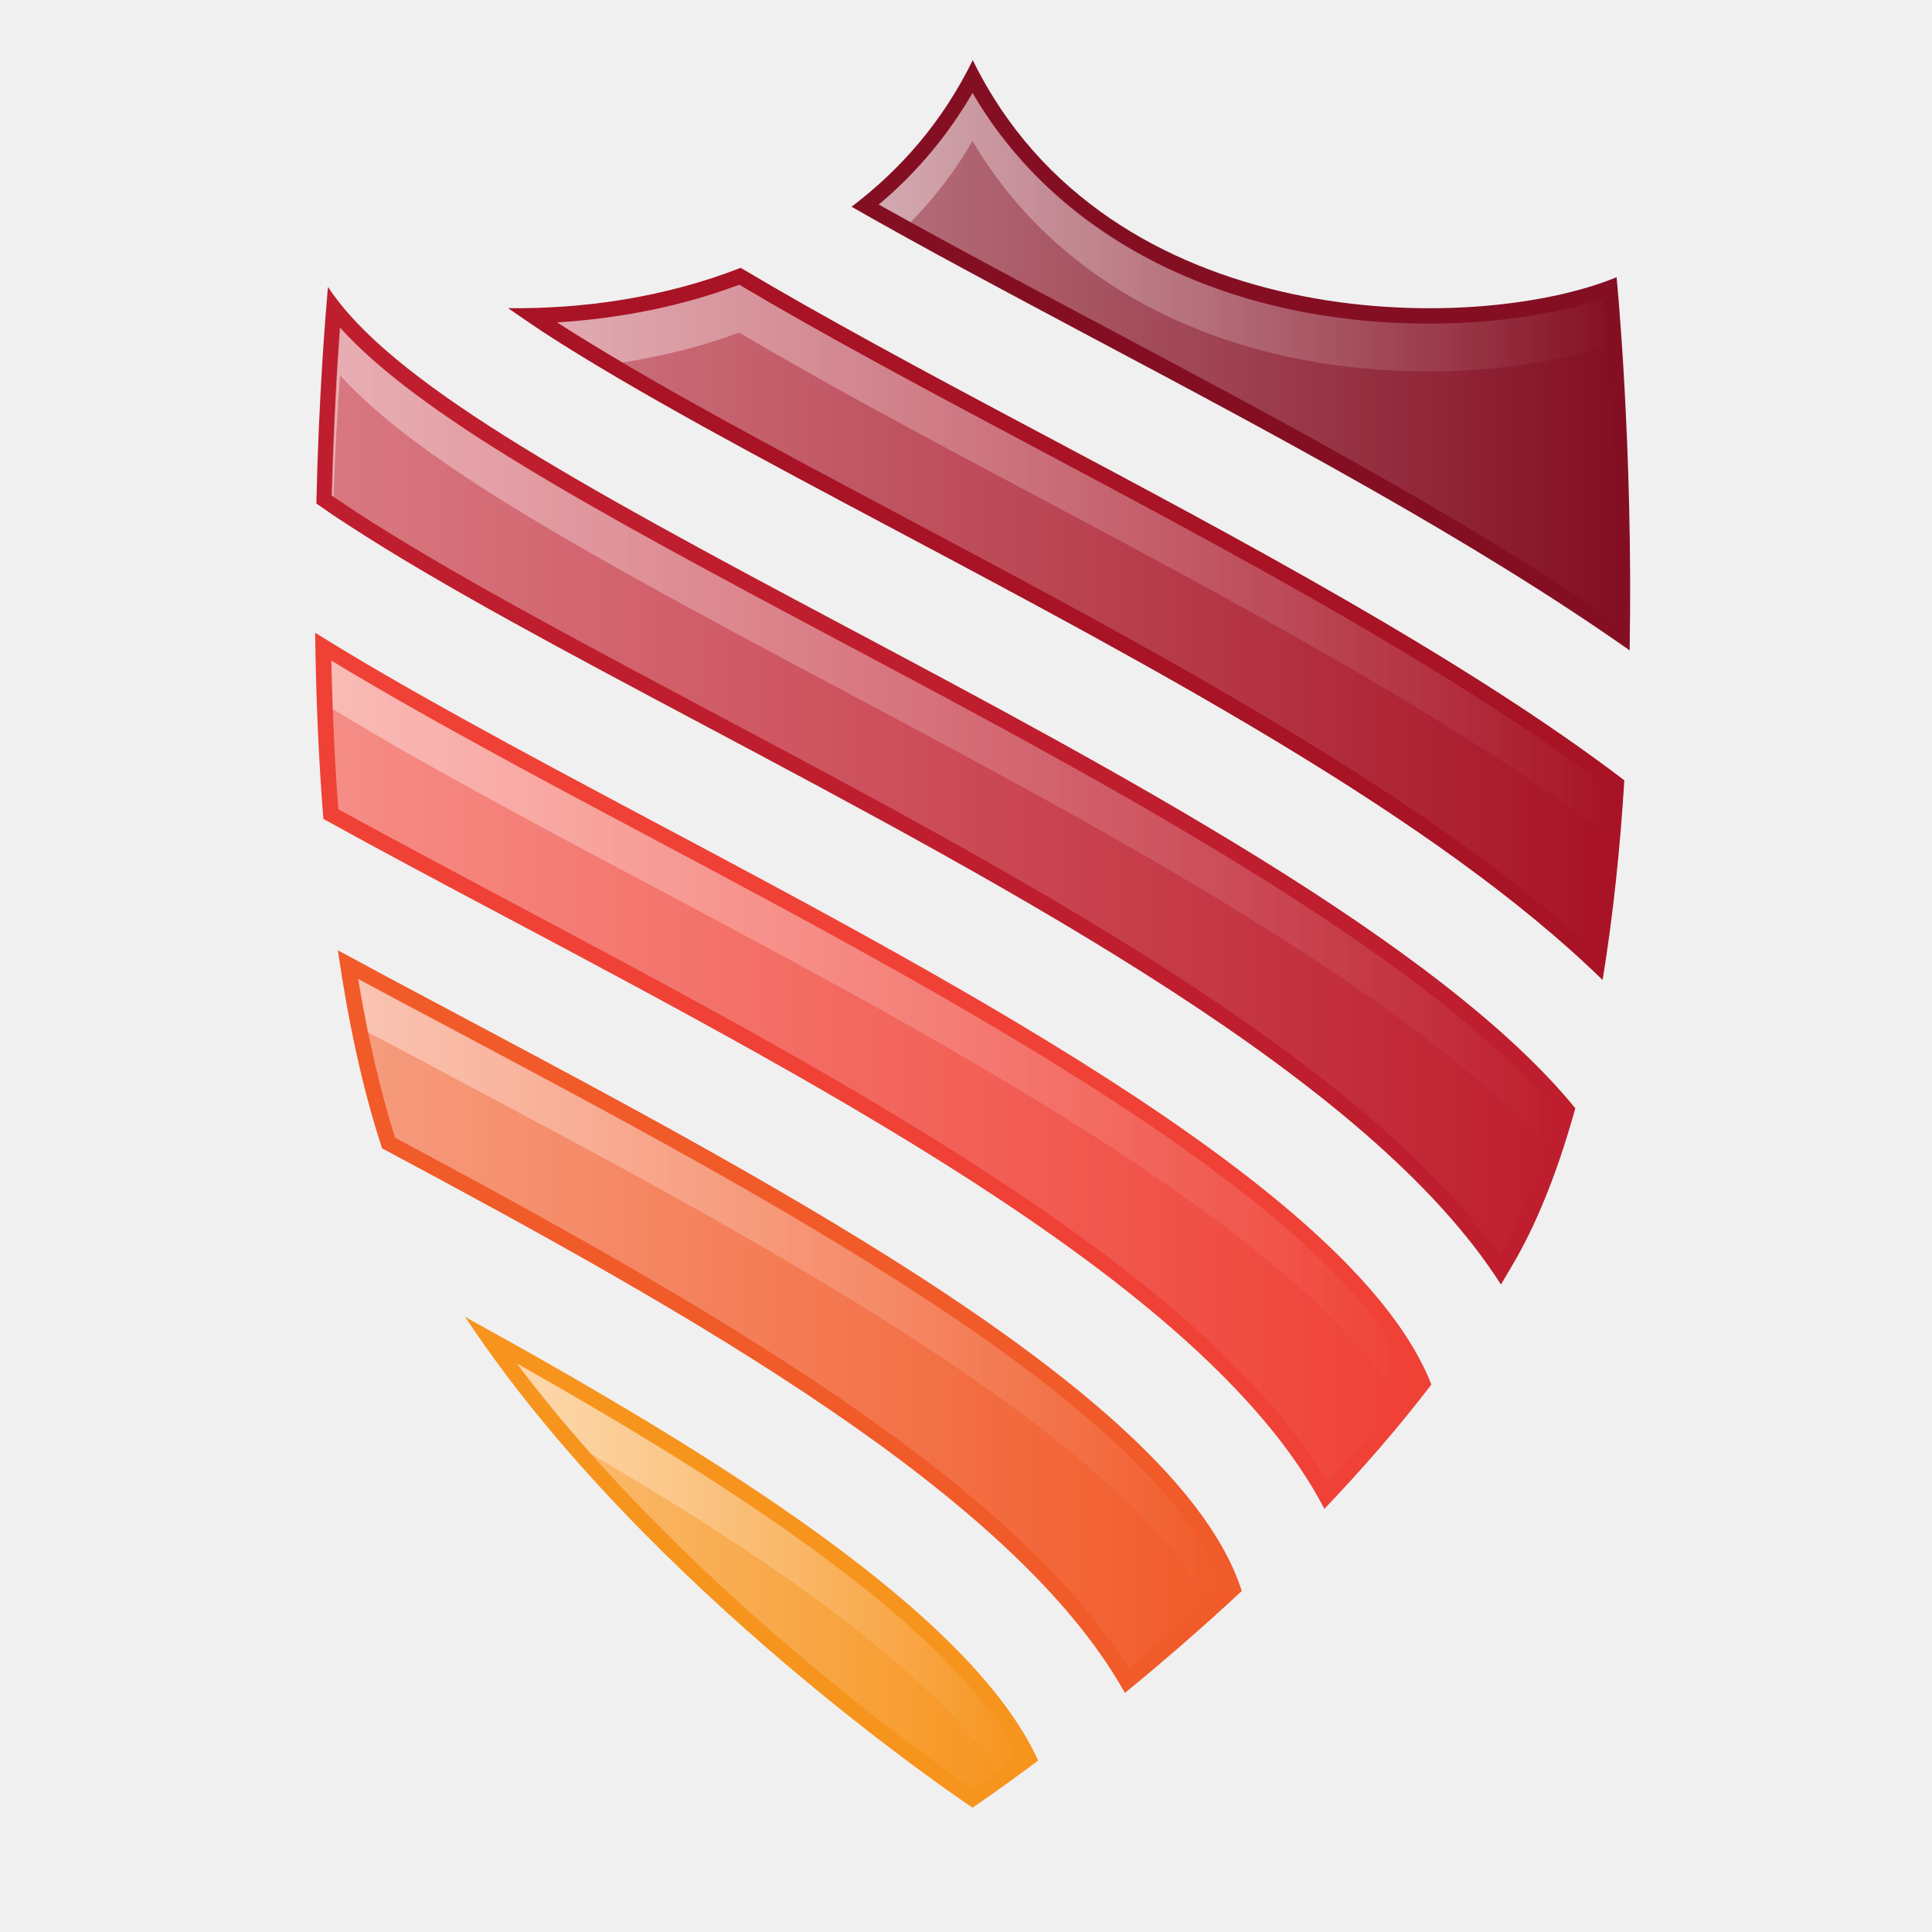
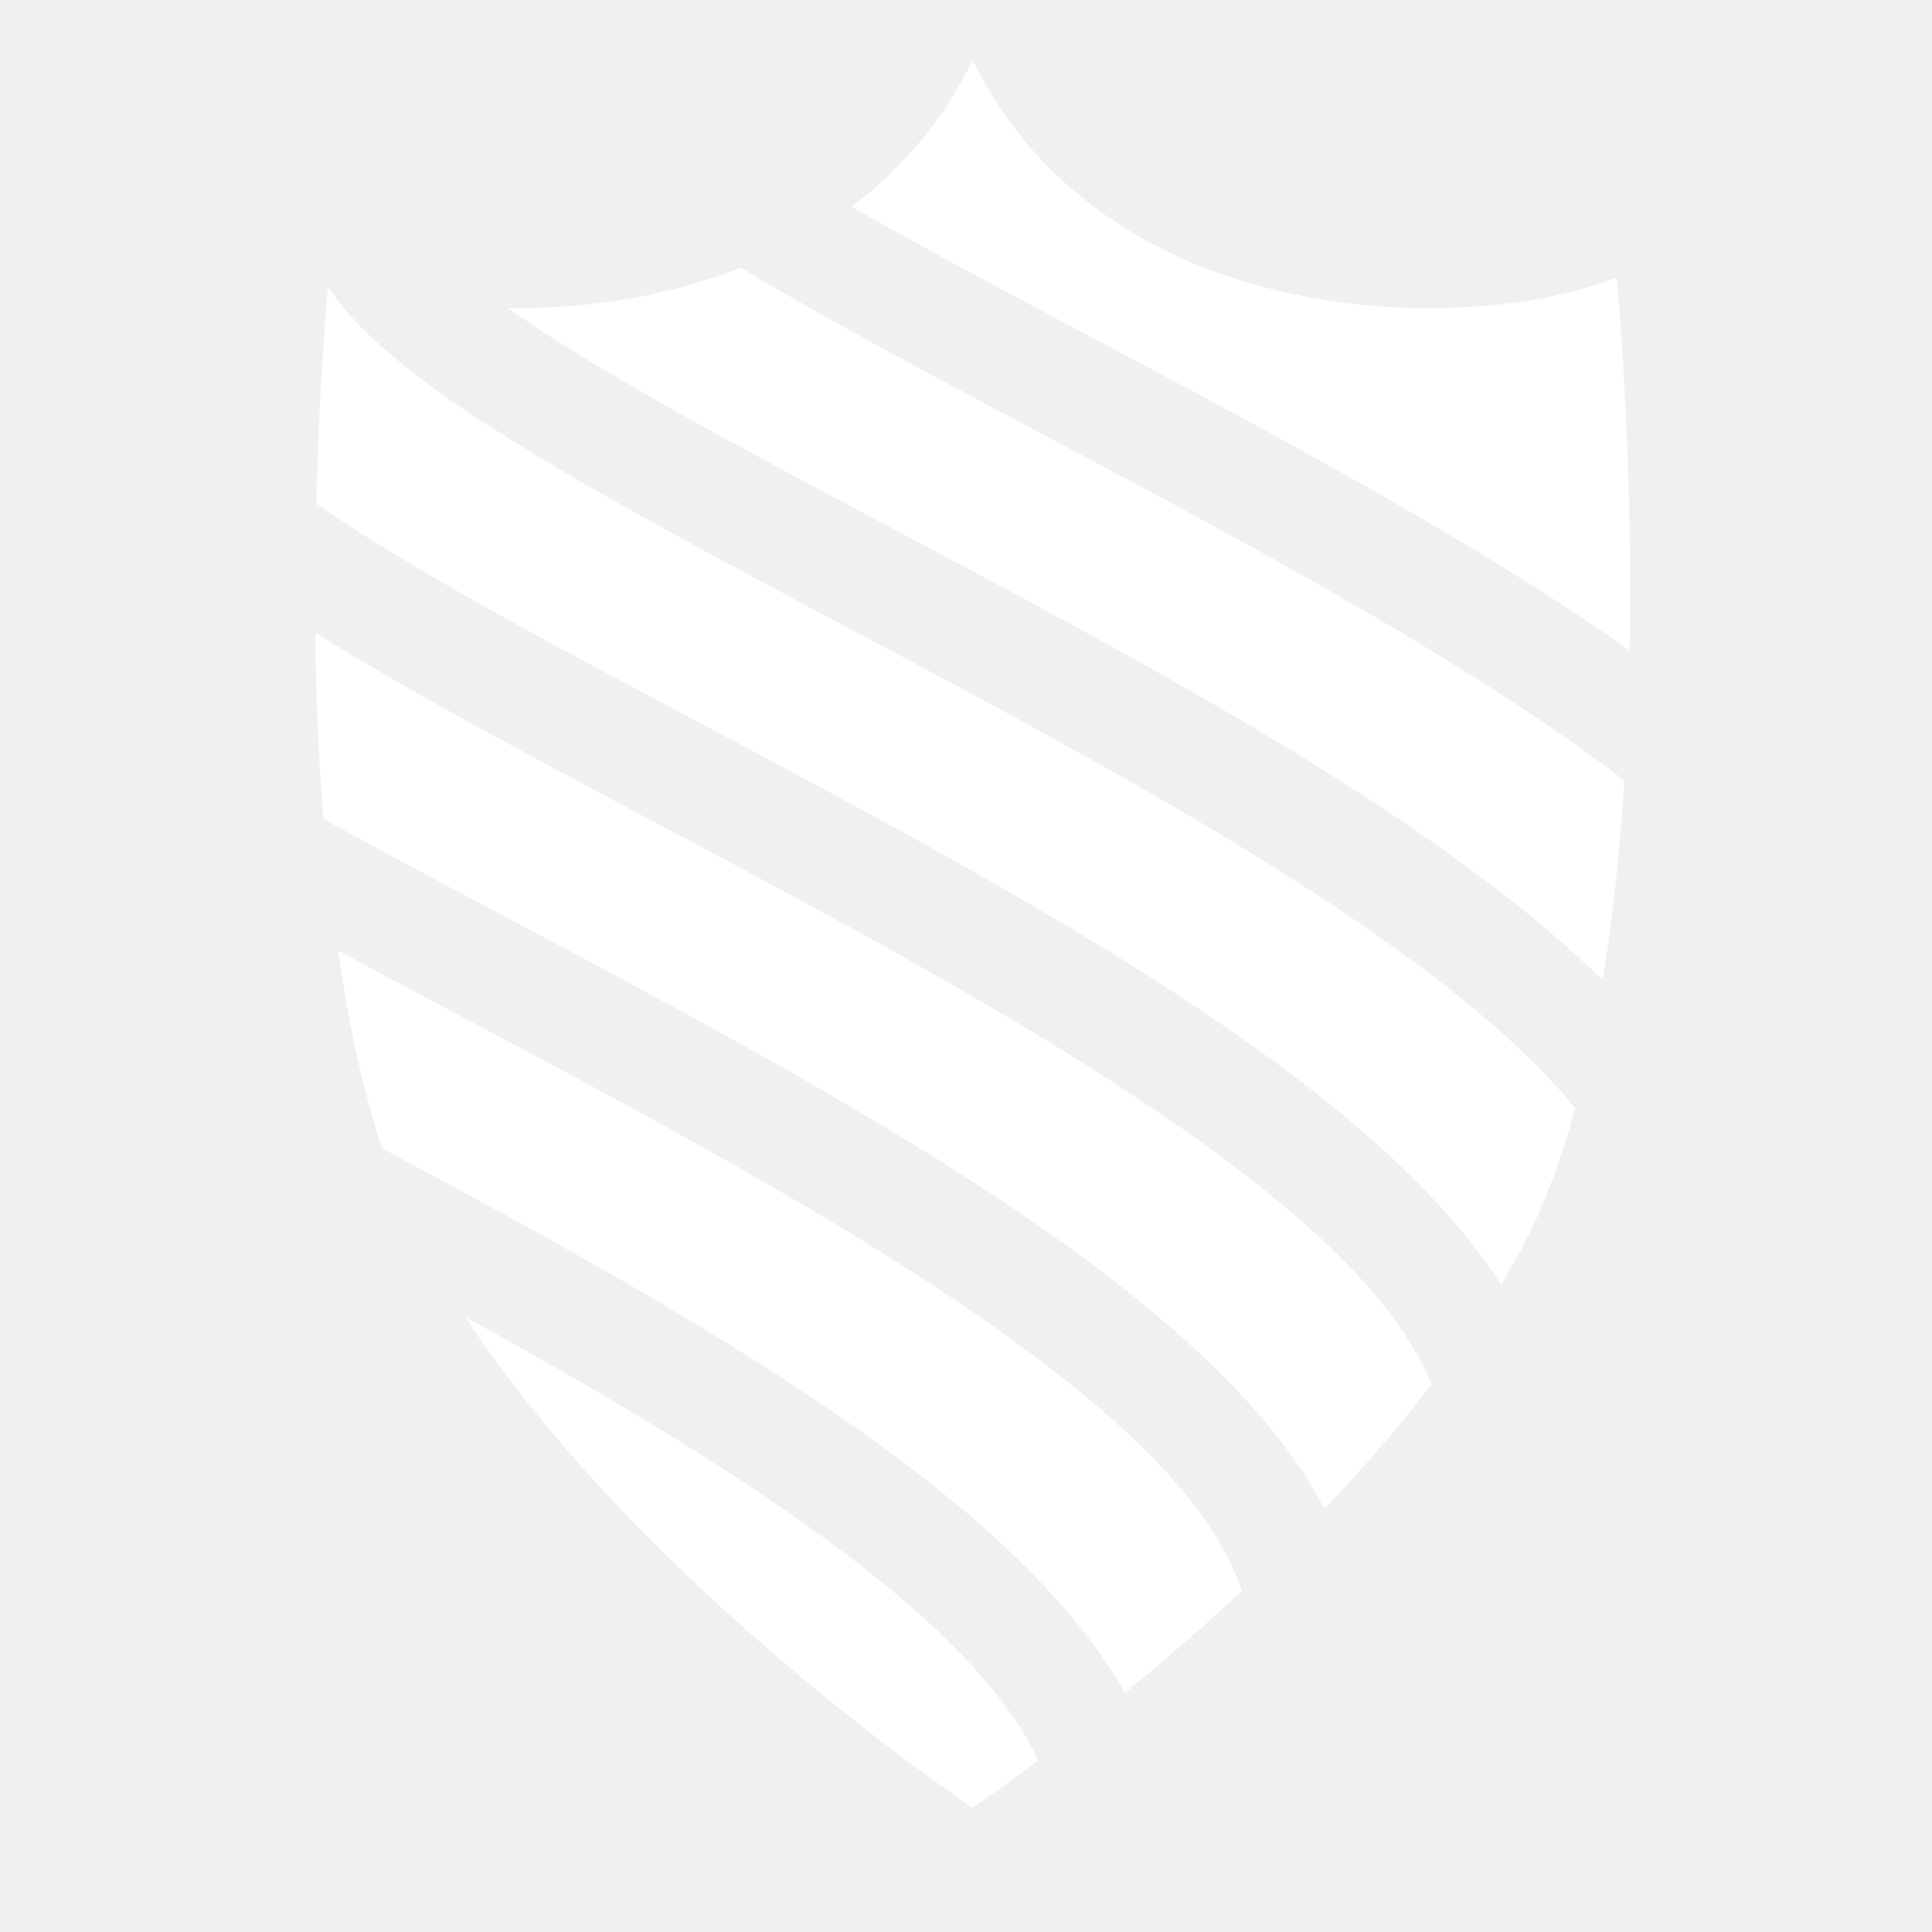
<svg xmlns="http://www.w3.org/2000/svg" version="1.1" x="0px" y="0px" viewBox="0 0 800 800" style="enable-background:new 0 0 800 800;" xml:space="preserve">
  <style type="text/css">
- 	.st0{fill:#A81325;}
+ 	.st0{fill:#FFFFFF;}
	.st1{fill:url(#SVGID_1_);}
- 	.st2{fill:#F15A29;}
+ 	.st2{fill:#FFFFFF;}
	.st3{fill:url(#SVGID_2_);}
- 	.st4{fill:#BE1E2D;}
+ 	.st4{fill:#FFFFFF;}
	.st5{fill:url(#SVGID_3_);}
- 	.st6{fill:#EF4136;}
+ 	.st6{fill:#FFFFFF;}
	.st7{fill:url(#SVGID_4_);}
- 	.st8{fill:#F7941E;}
+ 	.st8{fill:#FFFFFF;}
	.st9{fill:url(#SVGID_5_);}
- 	.st10{fill:#840F23;}
+ 	.st10{fill:#FFFFFF;}
	.st11{fill:url(#SVGID_6_);}
	.st12{fill:url(#SVGID_7_);}
	.st13{fill:url(#SVGID_8_);}
	.st14{fill:url(#SVGID_9_);}
	.st15{fill:url(#SVGID_10_);}
	.st16{fill:url(#SVGID_11_);}
	.st17{fill:url(#SVGID_12_);}
</style>
  <g id="Background">
</g>
  <g id="Objects">
    <g>
      <path class="st0" d="M371,219.6c107.2,57,224.1,119.2,292.6,186.2c4.4-26.9,7.3-55,9-82.7C606.4,272.7,512.4,222.7,430.2,179    c-48.8-25.9-90.1-48.2-123.5-68.1c-31.7,12.4-65.7,17.1-96.3,16.7c4.3,3,9,6.2,14.2,9.7C262.6,162,315.3,190,371,219.6z" />
      <linearGradient id="SVGID_1_" gradientUnits="userSpaceOnUse" x1="230.733" y1="255.31" x2="666.008" y2="255.31">
        <stop offset="0" style="stop-color:#FFFFFF;stop-opacity:0.4" />
        <stop offset="1" style="stop-color:#FFFFFF;stop-opacity:0" />
      </linearGradient>
      <path class="st1" d="M659.1,392.7C588.9,328.2,475,267.6,374,213.9c-54.3-28.9-105.8-56.2-143.3-80.4c26.5-1.6,52.3-6.9,75.4-15.6    c34.3,20.4,76.8,43.2,121.1,66.7c81.2,43.2,173,92,238.8,141.5C664.4,349.8,662.1,372.1,659.1,392.7z" />
      <path class="st2" d="M189.2,419.9c-17.4-9.2-33.8-18-49.3-26.4c4.2,29,10.1,57,18.3,82C286,543.8,420.1,619.1,465.8,701    c14.9-12.2,31.4-26.4,48.4-42.2C488.9,579.3,323.4,491.3,189.2,419.9z" />
      <linearGradient id="SVGID_2_" gradientUnits="userSpaceOnUse" x1="148.313" y1="548.29" x2="506.71" y2="548.29">
        <stop offset="0" style="stop-color:#FFFFFF;stop-opacity:0.4" />
        <stop offset="1" style="stop-color:#FFFFFF;stop-opacity:0" />
      </linearGradient>
      <path class="st3" d="M467.5,691.2c-48.7-78.9-176.4-151.9-303.9-220.1c-6.1-19.2-11.2-41.3-15.3-65.8    c12.1,6.5,24.7,13.2,37.9,20.2c130.3,69.3,291.9,155.2,320.5,231.3C494.2,668.4,481,680,467.5,691.2z" />
      <path class="st4" d="M349.9,259.3c-115-61.1-188.6-101.7-214.1-140.5c-1,11.2-3.8,45-4.8,89.7c4.1,2.9,8.5,5.9,13.5,9.1    c37.9,24.7,90.6,52.7,146.3,82.3c131.2,69.8,277,147.4,330.7,232c2.1-3.5,4.2-7.1,6.3-10.7c10.1-17.9,18.1-39.2,24.5-62.3    C596.6,390.6,462.3,319.1,349.9,259.3z" />
      <linearGradient id="SVGID_3_" gradientUnits="userSpaceOnUse" x1="137.416" y1="327.743" x2="645.078" y2="327.743">
        <stop offset="0" style="stop-color:#FFFFFF;stop-opacity:0.4" />
        <stop offset="1" style="stop-color:#FFFFFF;stop-opacity:0" />
      </linearGradient>
      <path class="st5" d="M621,519.8c-58.7-82.8-201.2-158.5-327.4-225.6c-55.6-29.6-108.1-57.5-145.8-82c-3.8-2.5-7.2-4.8-10.5-7    c0.8-29.2,2.2-53.4,3.4-69.5c32.7,36.1,102,74,206,129.3c108,57.4,242.1,128.8,298.2,195.4c-6.4,22.5-14.2,41.9-23,57.7    C621.7,518.6,621.4,519.2,621,519.8z" />
      <path class="st6" d="M269.5,339.6c-56.6-30.1-103.2-55.2-139-77.6c0.3,24.7,1.3,50.8,3.4,77.1c23.9,13.2,49.8,27,76.4,41.1    C348.1,453.5,502,535.3,548.4,624.8c15.4-16.2,30.5-33.4,44.3-51.5C562.3,495.3,400.9,409.5,269.5,339.6z" />
      <linearGradient id="SVGID_4_" gradientUnits="userSpaceOnUse" x1="137.192" y1="443.816" x2="585.401" y2="443.816">
        <stop offset="0" style="stop-color:#FFFFFF;stop-opacity:0.4" />
        <stop offset="1" style="stop-color:#FFFFFF;stop-opacity:0" />
      </linearGradient>
      <path class="st7" d="M549.8,614c-52-88.2-202.9-168.5-336.4-239.5c-23.2-12.4-49.4-26.3-73.3-39.4c-1.5-19.5-2.4-40.1-2.9-61.5    c35.3,21.4,79.7,45.3,129.3,71.7c127.6,67.9,285.9,152.1,318.9,227.1C574.7,586.1,562.7,600.1,549.8,614z" />
      <path class="st8" d="M192.6,545.3c74.8,113.3,210.1,203.2,210.1,203.2h0h0c0,0,10.5-7,27.2-19.5    C402.2,668.4,298.4,603.6,192.6,545.3z" />
      <linearGradient id="SVGID_5_" gradientUnits="userSpaceOnUse" x1="214.096" y1="652.657" x2="421.82" y2="652.657">
        <stop offset="0" style="stop-color:#FFFFFF;stop-opacity:0.4" />
        <stop offset="1" style="stop-color:#FFFFFF;stop-opacity:0" />
      </linearGradient>
      <path class="st9" d="M402.7,740.7c-20.1-13.8-120.7-85.5-188.6-176.1c86,48.5,179.1,107.8,207.7,162.4    C413.2,733.4,406.5,738.1,402.7,740.7z" />
      <path class="st10" d="M451.3,139.3c76.6,40.7,158.2,84.1,223.5,130c1.5-85.1-5.4-154.5-5.4-154.5    c-59.1,24.2-210.8,24.1-266.6-89.9h0h0c-12.6,25.7-30.1,45.5-50.2,60.7C382.3,102.6,416.2,120.6,451.3,139.3z" />
      <linearGradient id="SVGID_6_" gradientUnits="userSpaceOnUse" x1="363.965" y1="147.829" x2="668.572" y2="147.829">
        <stop offset="0" style="stop-color:#FFFFFF;stop-opacity:0.4" />
        <stop offset="1" style="stop-color:#FFFFFF;stop-opacity:0" />
      </linearGradient>
      <path class="st11" d="M668.5,257.1c-63.9-43.6-140.3-84.2-214.2-123.5c-30.7-16.3-62.4-33.2-90.4-48.9    c15.6-13.1,28.6-28.6,38.8-46.2c35,60.1,104.6,95.5,189.1,95.5c26.4,0,52-3.7,71.9-10.3C665.3,143.3,669.1,195.4,668.5,257.1z" />
      <linearGradient id="SVGID_7_" gradientUnits="userSpaceOnUse" x1="230.733" y1="231.392" x2="666.008" y2="231.392">
        <stop offset="0" style="stop-color:#FFFFFF;stop-opacity:0.4" />
        <stop offset="1" style="stop-color:#FFFFFF;stop-opacity:0" />
      </linearGradient>
      <path class="st12" d="M306.1,137.7c34.3,20.4,76.8,43.2,121.1,66.7c80.6,42.9,171.7,91.3,237.4,140.4c0.5-6.1,1-12.4,1.4-18.7    c-65.8-49.5-157.7-98.3-238.8-141.5c-44.2-23.5-86.8-46.3-121.1-66.7c-23.1,8.7-48.9,14-75.4,15.6c8.4,5.4,17.5,10.9,27.1,16.6    C274.7,147.4,291,143.4,306.1,137.7z" />
      <linearGradient id="SVGID_8_" gradientUnits="userSpaceOnUse" x1="148.313" y1="534.08" x2="506.71" y2="534.08">
        <stop offset="0" style="stop-color:#FFFFFF;stop-opacity:0.4" />
        <stop offset="1" style="stop-color:#FFFFFF;stop-opacity:0" />
      </linearGradient>
      <path class="st13" d="M186.2,445.4c122.4,65.1,272.6,145,313.9,217.5c2.2-2,4.4-4,6.6-5.9c-28.6-76.1-190.2-162-320.5-231.3    c-13.2-7-25.8-13.7-37.9-20.2c1.3,7.6,2.7,14.9,4.1,22C163.3,433.1,174.5,439.1,186.2,445.4z" />
      <linearGradient id="SVGID_9_" gradientUnits="userSpaceOnUse" x1="137.416" y1="305.307" x2="645.078" y2="305.307">
        <stop offset="0" style="stop-color:#FFFFFF;stop-opacity:0.4" />
        <stop offset="1" style="stop-color:#FFFFFF;stop-opacity:0" />
      </linearGradient>
      <path class="st14" d="M140.8,155.4c32.7,36.1,102,74,206,129.3c105.2,56,235.2,125.1,293.7,190.2c1.6-4.7,3.1-9.6,4.5-14.6    C589,393.7,454.9,322.4,346.9,265c-104-55.3-173.3-93.2-206-129.3c-1.2,16.1-2.6,40.3-3.4,69.5c0.2,0.1,0.4,0.3,0.6,0.4    C138.8,185,139.9,167.8,140.8,155.4z" />
      <linearGradient id="SVGID_10_" gradientUnits="userSpaceOnUse" x1="137.192" y1="426.925" x2="585.401" y2="426.925">
        <stop offset="0" style="stop-color:#FFFFFF;stop-opacity:0.4" />
        <stop offset="1" style="stop-color:#FFFFFF;stop-opacity:0" />
      </linearGradient>
      <path class="st15" d="M266.5,365c120.9,64.3,269.3,143.3,312.6,215.2c2.1-2.6,4.2-5.2,6.3-7.9c-32.9-75-191.3-159.2-318.9-227.1    c-49.7-26.4-94-50.2-129.3-71.7c0.1,6.8,0.4,13.5,0.6,20.1C173,315.1,217.1,338.8,266.5,365z" />
      <linearGradient id="SVGID_11_" gradientUnits="userSpaceOnUse" x1="214.096" y1="648.891" x2="421.82" y2="648.891">
        <stop offset="0" style="stop-color:#FFFFFF;stop-opacity:0.4" />
        <stop offset="1" style="stop-color:#FFFFFF;stop-opacity:0" />
      </linearGradient>
      <path class="st16" d="M413.4,733.2c2.6-1.8,5.3-3.8,8.4-6.1c-28.6-54.6-121.7-113.9-207.7-162.4c9.7,12.9,20,25.4,30.7,37.4    C314.1,642.6,382.4,689,413.4,733.2z" />
      <linearGradient id="SVGID_12_" gradientUnits="userSpaceOnUse" x1="363.965" y1="146.346" x2="668.561" y2="146.346">
        <stop offset="0" style="stop-color:#FFFFFF;stop-opacity:0.4" />
        <stop offset="1" style="stop-color:#FFFFFF;stop-opacity:0" />
      </linearGradient>
      <path class="st17" d="M402.7,58.3c35,60.1,104.6,95.5,189.1,95.5c26.4,0,52-3.7,71.9-10.3c1.4,17.1,4.5,59.1,4.8,110.7    c0.4-60.4-3.2-111.2-4.8-130.5c-19.8,6.6-45.5,10.3-71.9,10.3c-84.4,0-154.1-35.5-189.1-95.5c-10.2,17.6-23.2,33.1-38.8,46.2    c4.3,2.4,8.8,4.9,13.2,7.3C387,81.9,395.6,70.6,402.7,58.3z" />
    </g>
    <g>
	</g>
    <g>
	</g>
    <g>
	</g>
    <g>
	</g>
    <g>
	</g>
    <g>
	</g>
  </g>
</svg>
